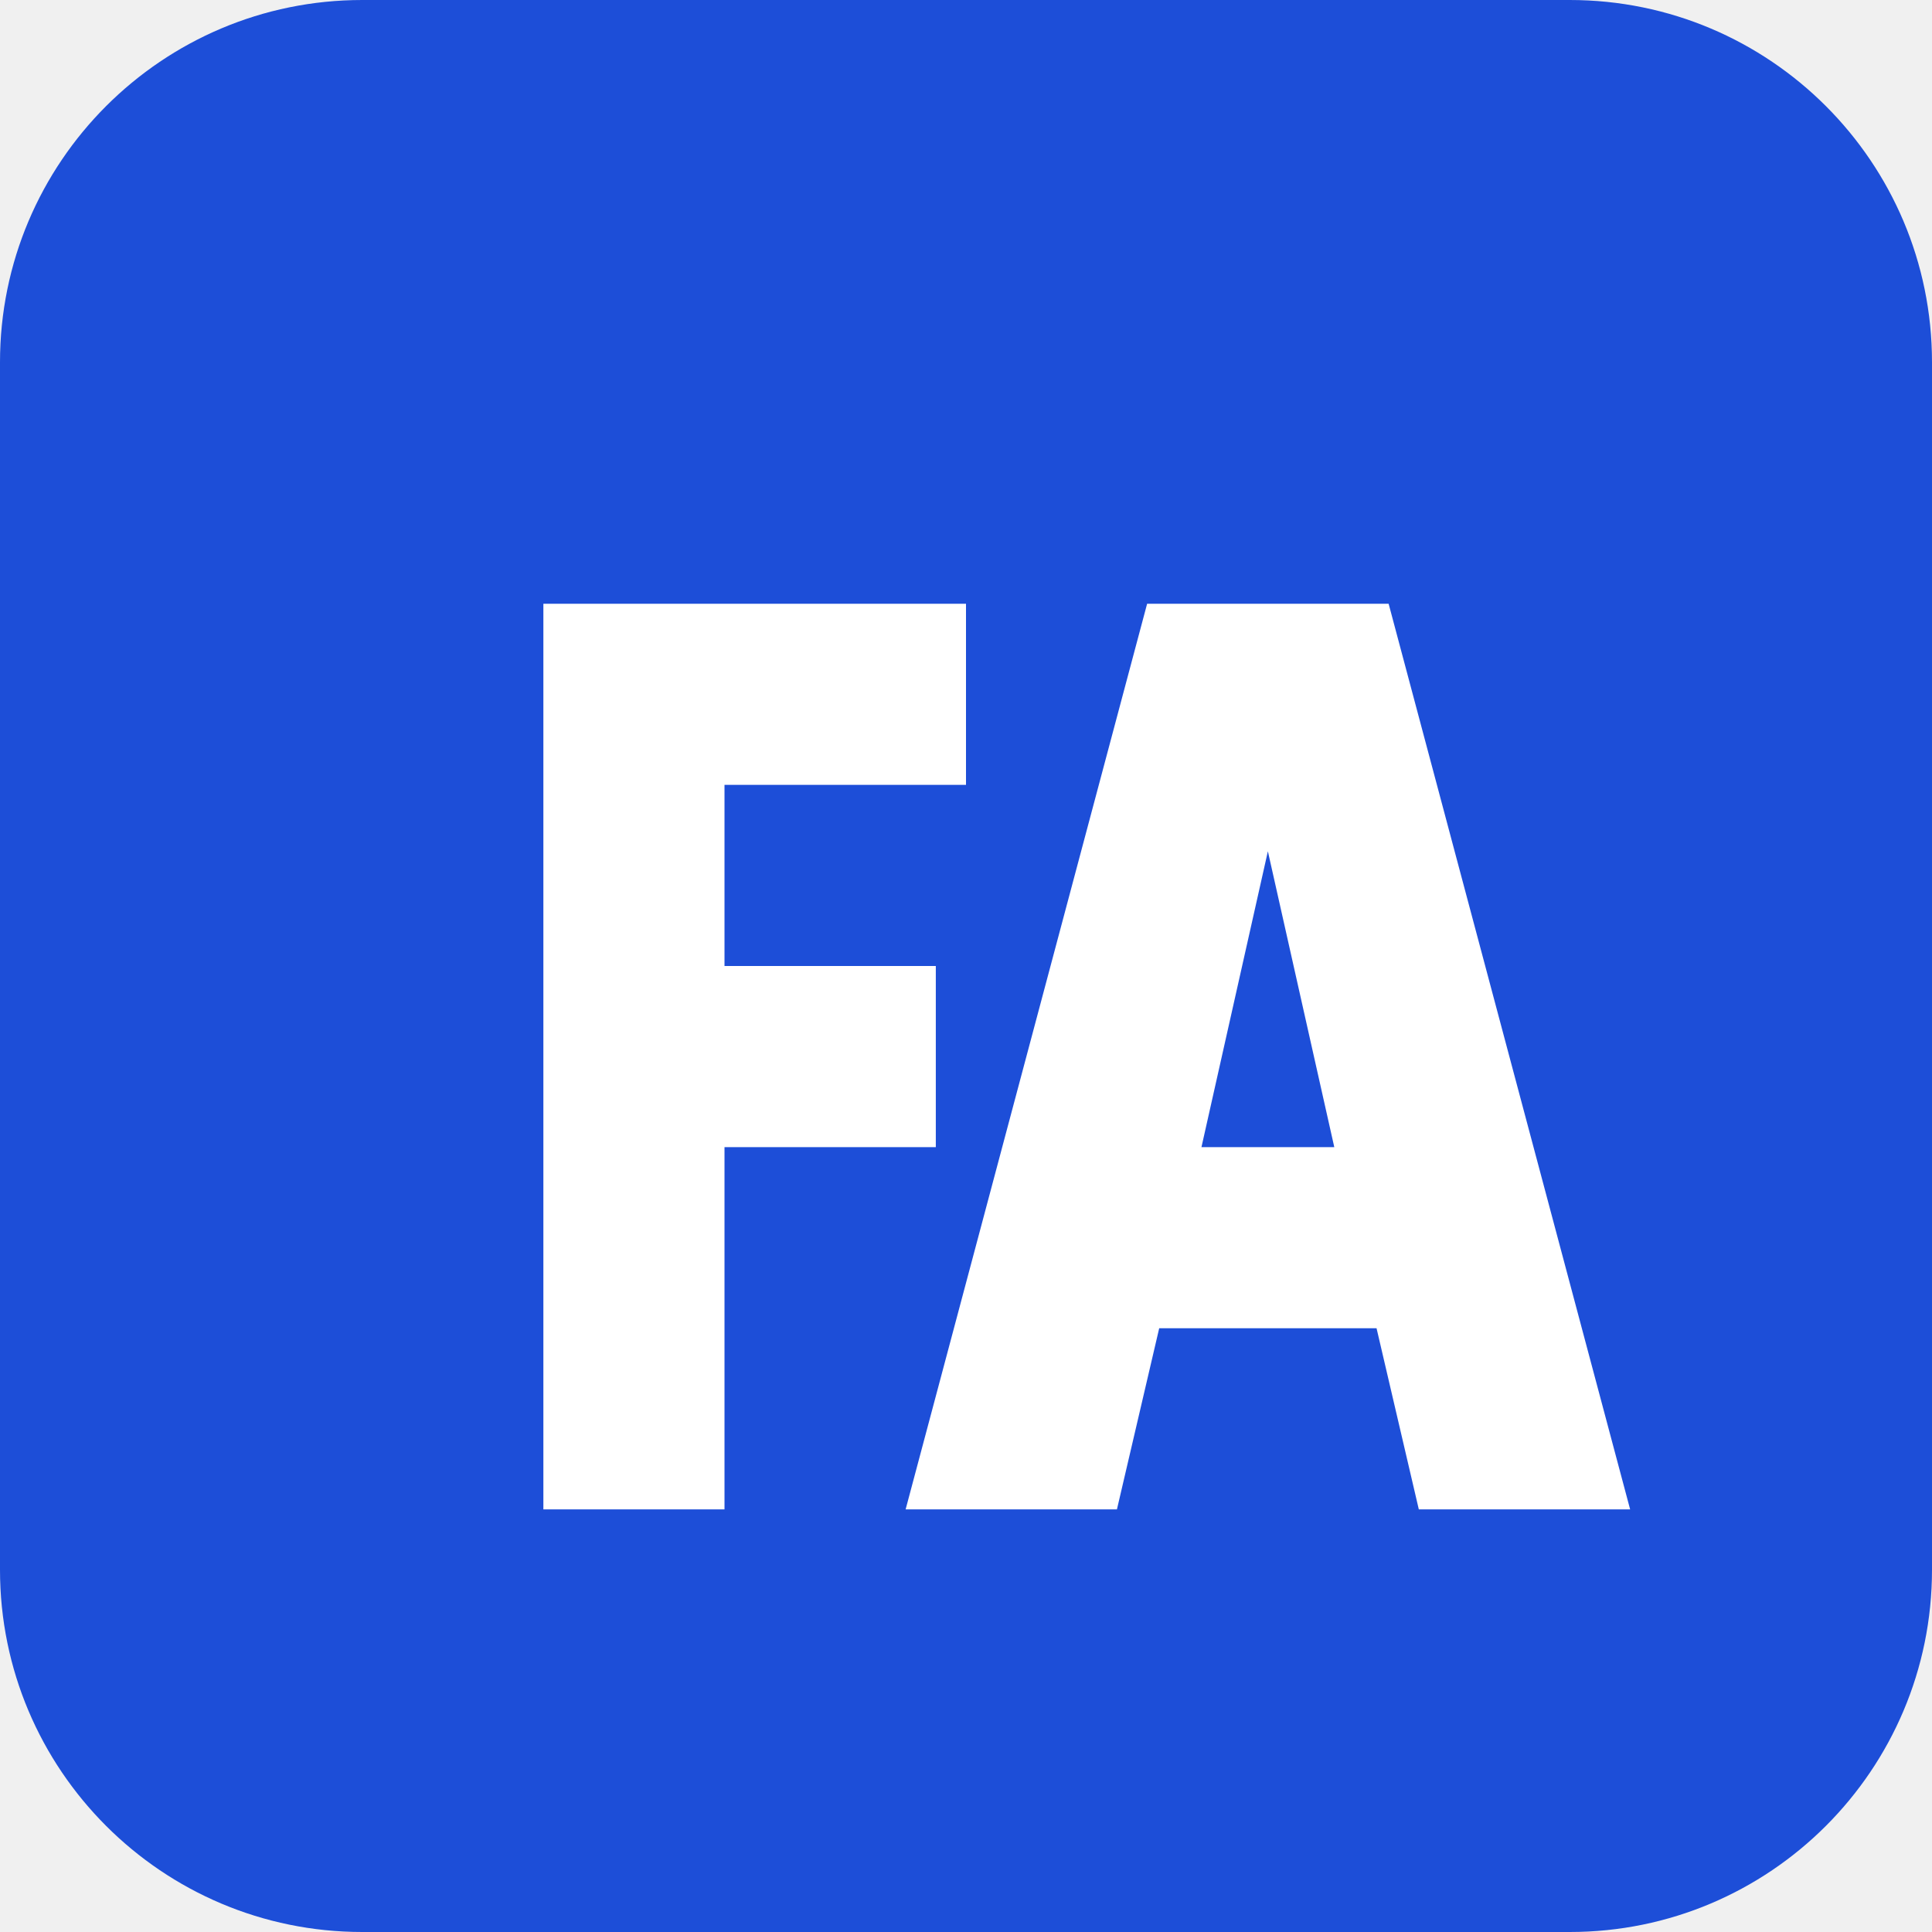
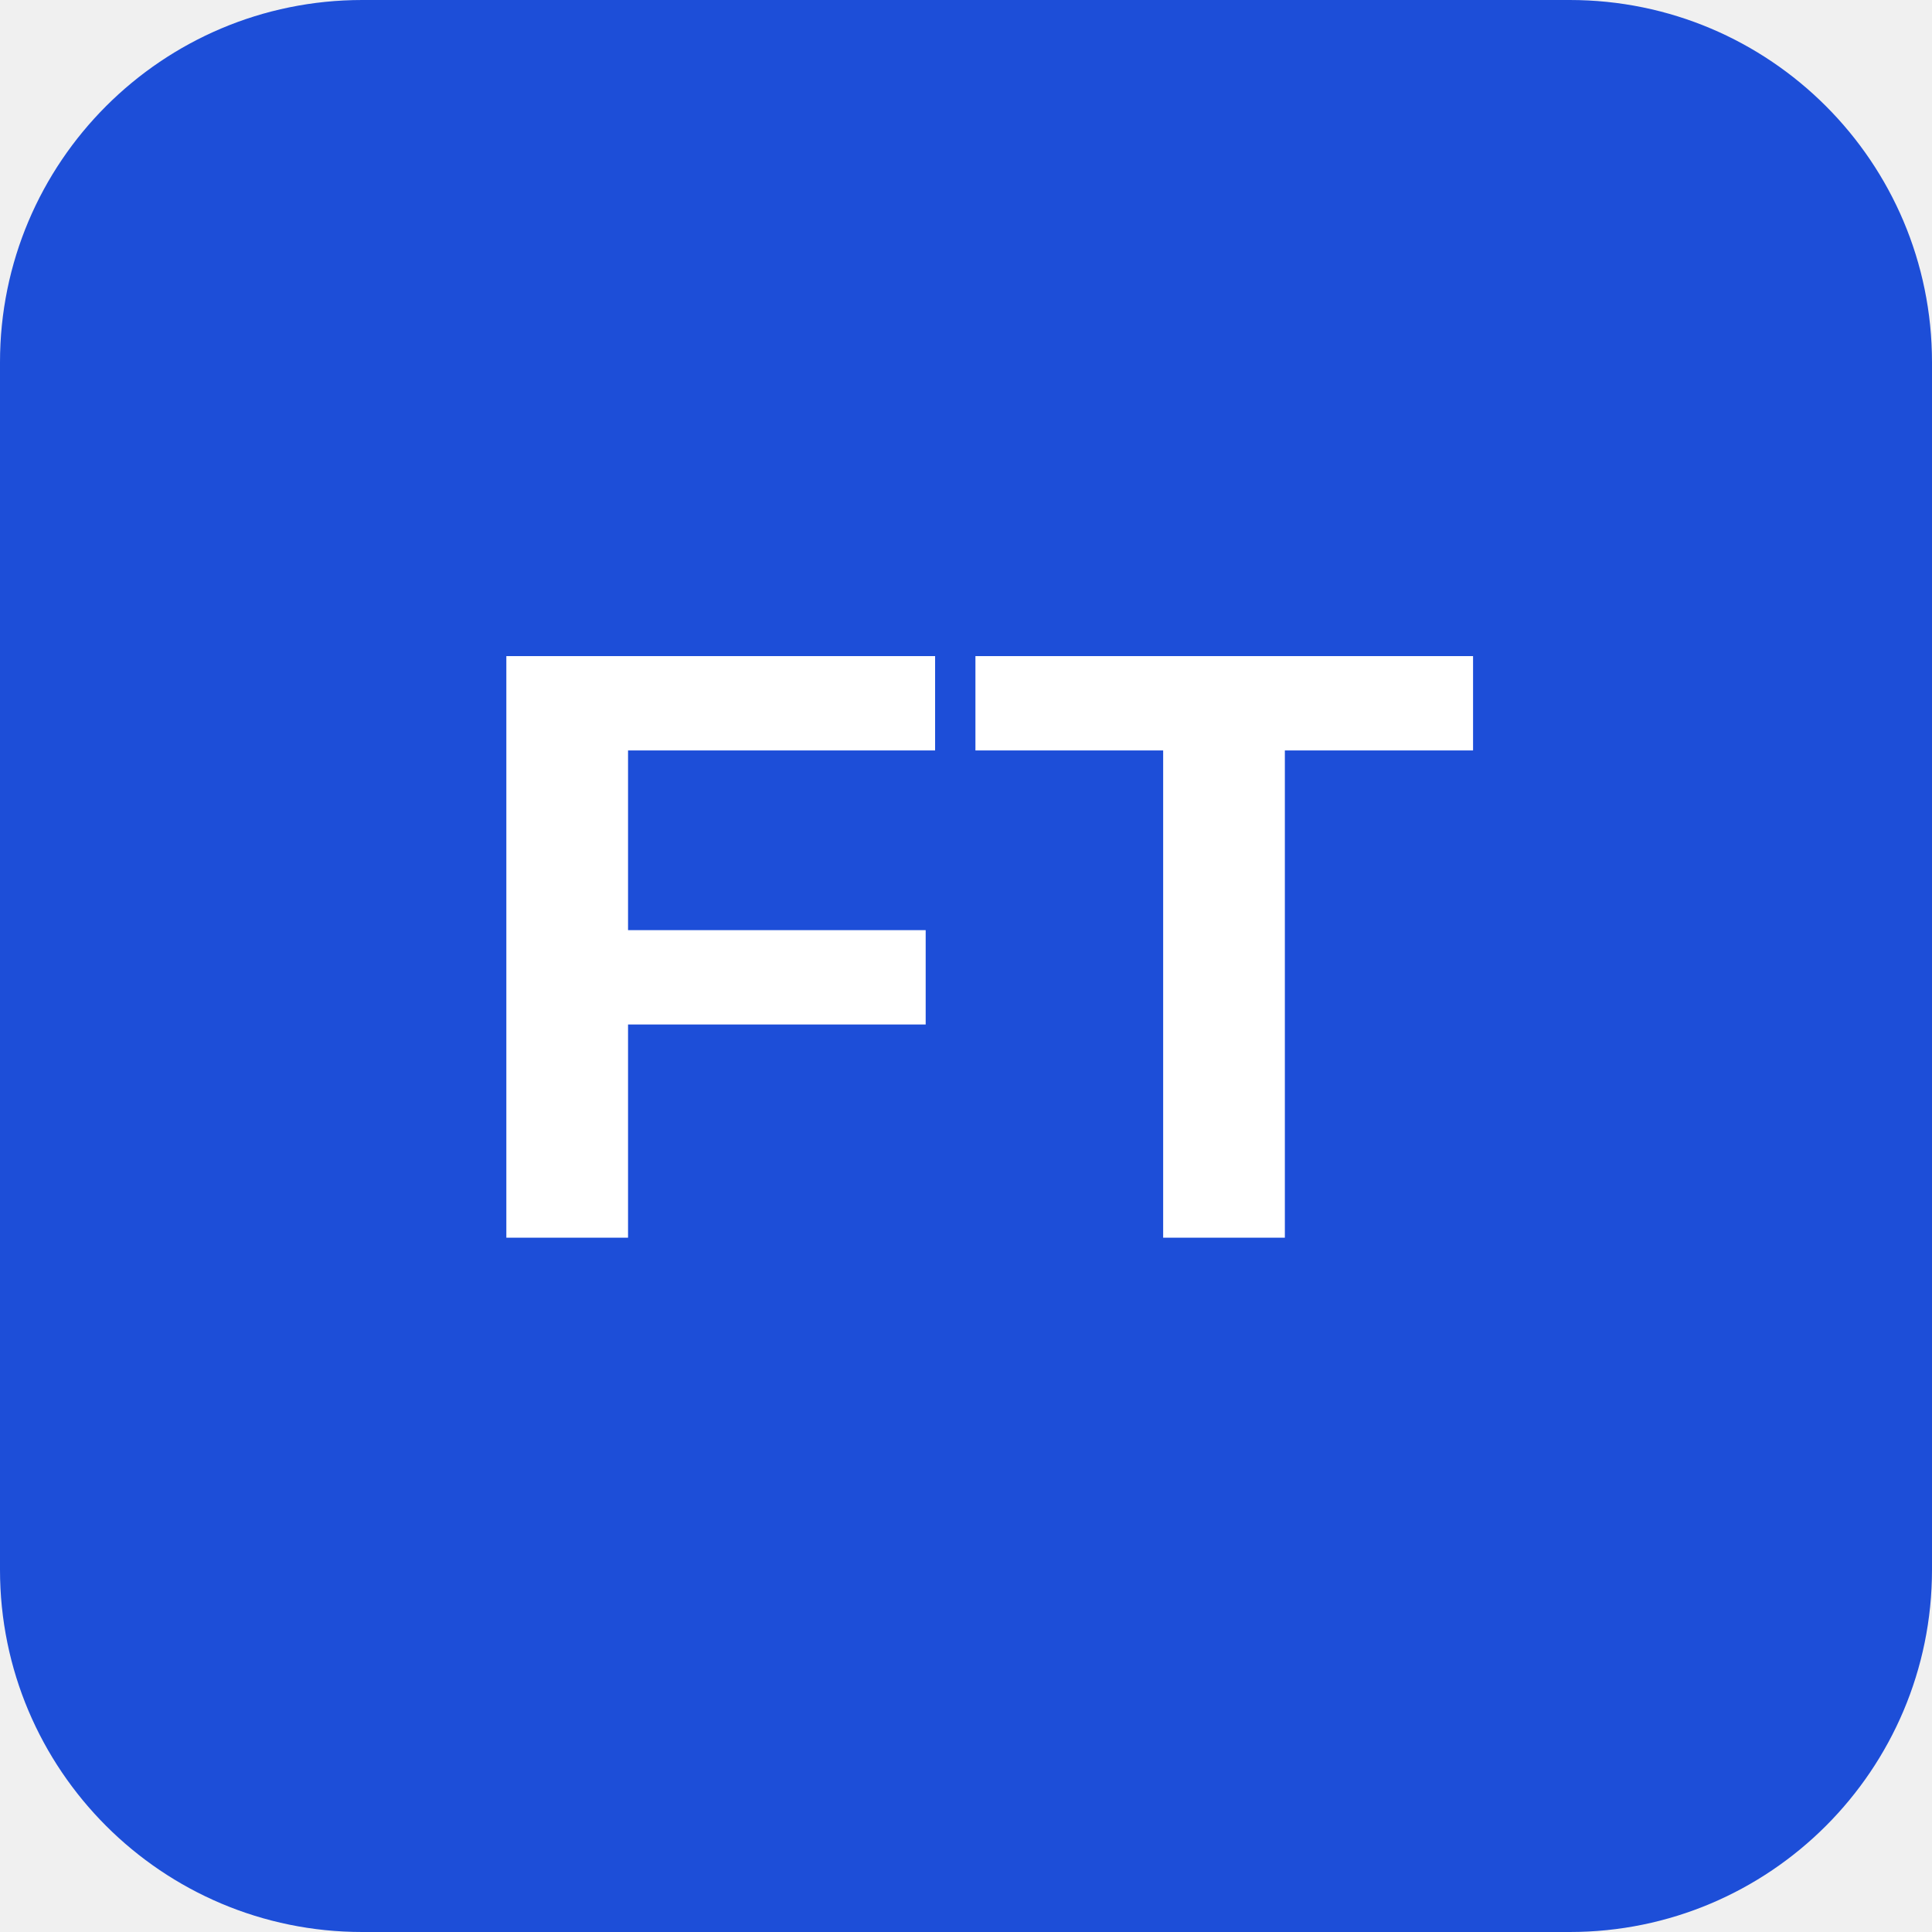
<svg xmlns="http://www.w3.org/2000/svg" viewBox="0 0 64 64">
  <rect width="64" height="64" rx="12" fill="#1d4ed8" />
-   <path d="M18 20h14v6h-8v6h7v6h-7v12h-6V20Zm20 0h8l8 30h-7l-1.4-6h-7.2L37 50h-7l8-30Zm1.8 18h4.4L42 28.2 39.8 38Z" fill="#fff" />
+   <text x="32" y="41" fill="#fff" font-family="Arial, Helvetica, sans-serif" font-size="28" font-weight="800" text-anchor="middle">FT</text>
</svg>
